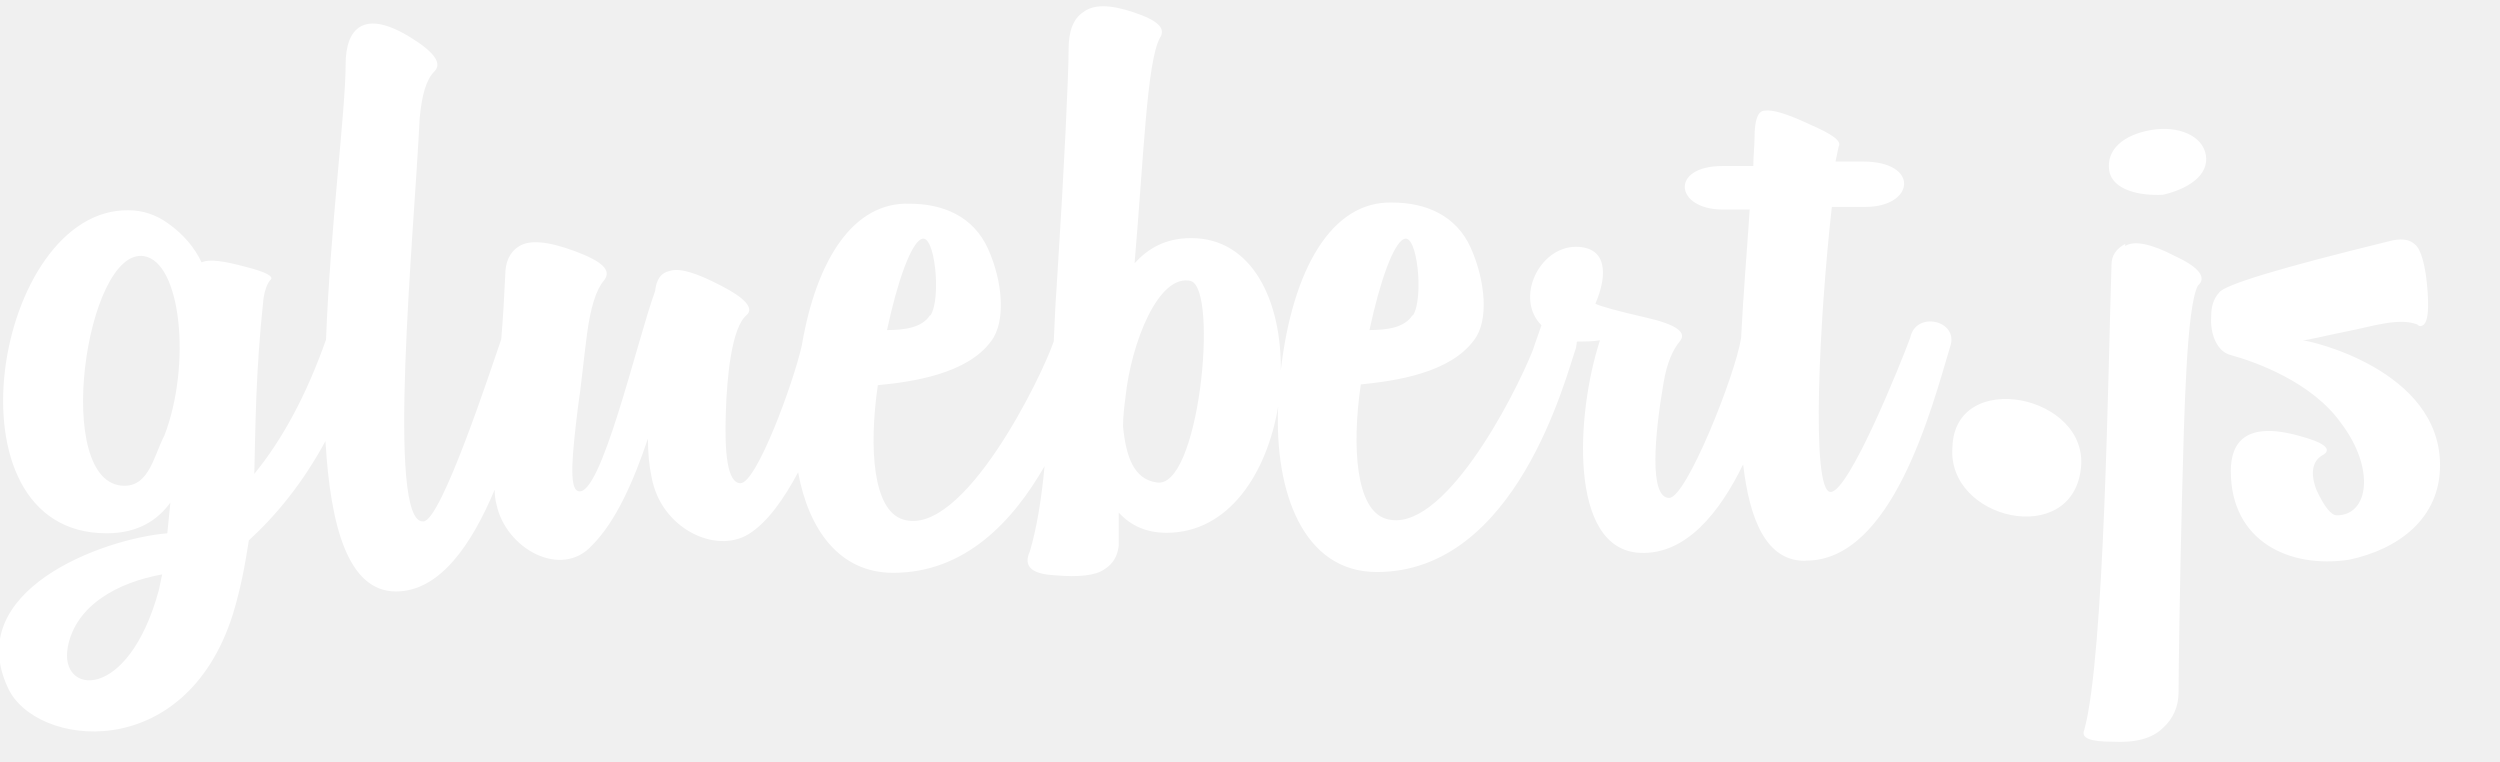
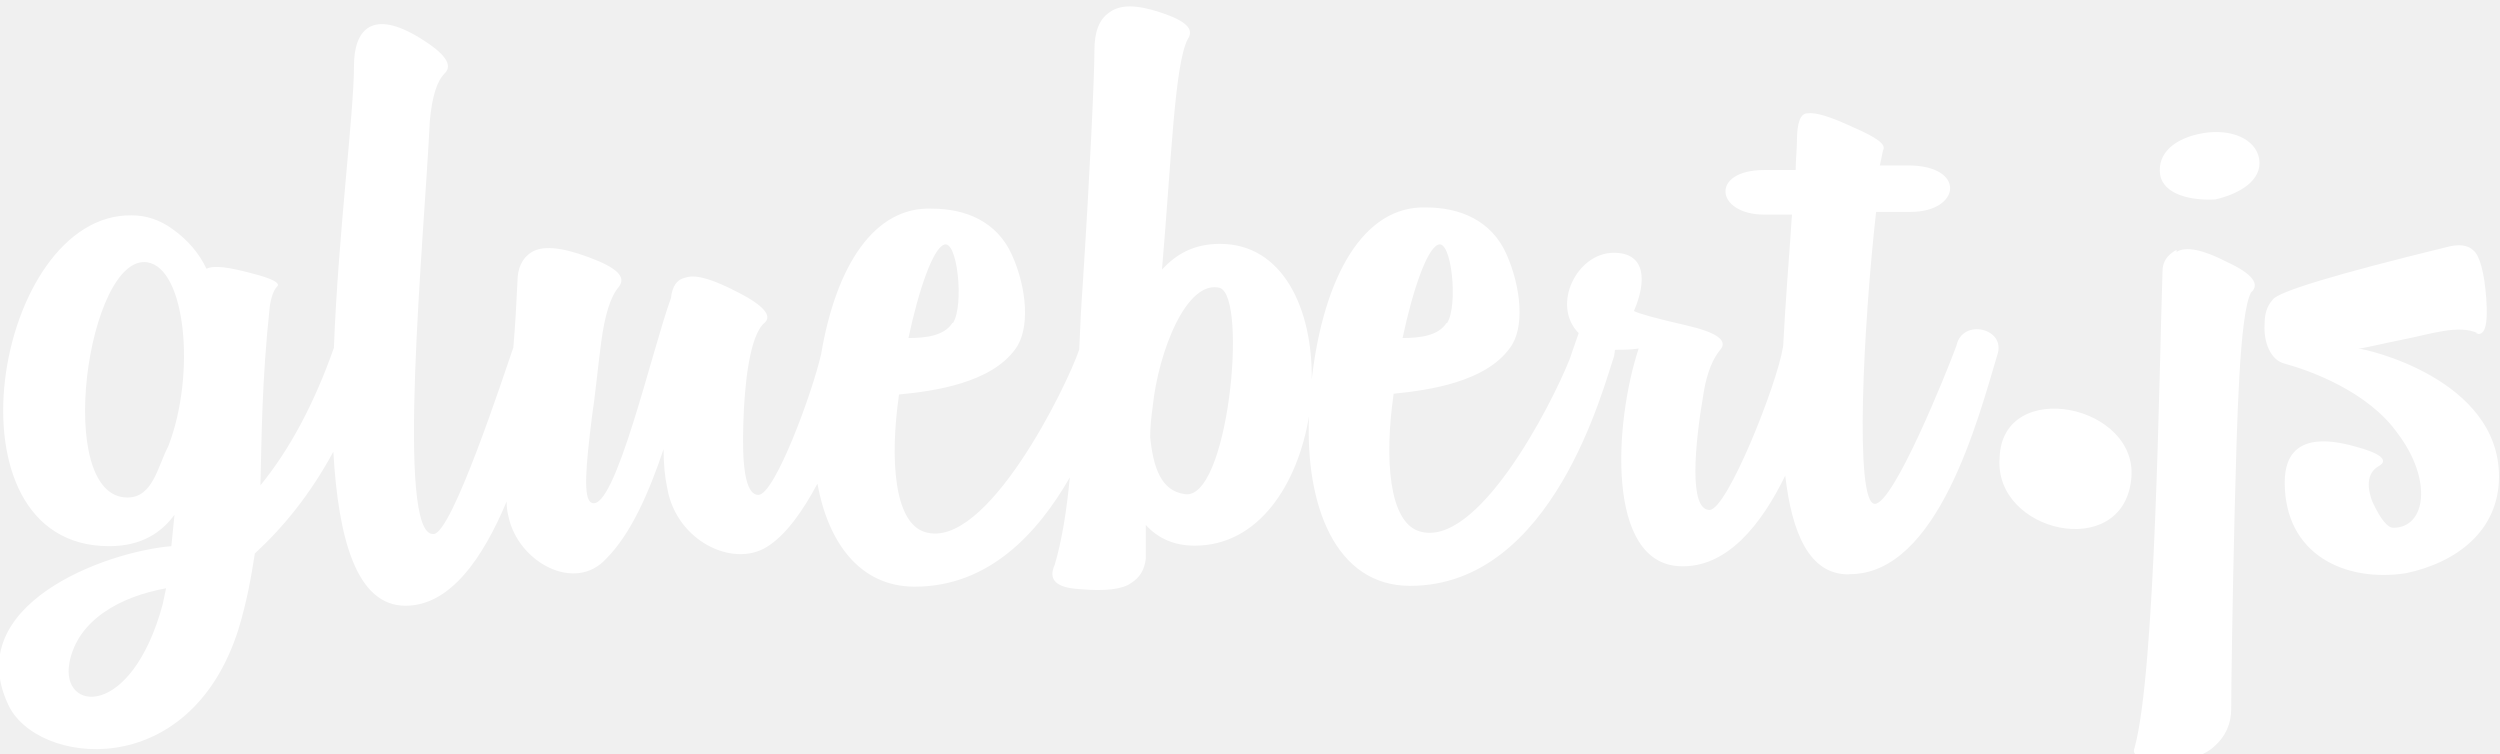
- <svg xmlns="http://www.w3.org/2000/svg" width="407.8" height="124.19">
+ <svg xmlns="http://www.w3.org/2000/svg">
  <path fill-rule="evenodd" fill="#ffffff" d="M394.68 53.1c-2.97-1.5-7.8.18-11.68.92-3.7.74-6.68 1.5-7.42 1.5 1.12 0 22.44 4.8 22.44 20.38 0 8.72-6.86 13.72-14.83 15.4-9.7 1.48-19.3-2.97-19.3-14.47 0-4.64 2.4-8.16 11.1-5.75 4.2 1.1 5.5 2.23 3.9 3.15-1.7.93-2.1 2.97-1 5.75 1.3 2.78 2.4 4.08 3.3 4.08 5.2 0 6.3-7.6.7-15.02-4.7-6.67-13.9-10-18-11.12-2.3-.56-3.4-3.53-3.2-6.3 0-1.5.3-2.8 1.3-3.9.9-1.3 10.2-4.08 27.6-8.34 2-.56 3.5-.38 4.4.55.9.74 1.7 3.34 2 7.6.3 4.27-.2 6.12-1.7 5.57zm-41.9-21.33c-3.7.2-8.16-.74-8.72-3.9-.55-3.5 2.4-5.92 6.86-6.67 4.45-.74 8.35.93 8.9 4.08.56 3.34-2.96 5.57-7.04 6.5zm-6.12 8.35c1.48-.93 4.26-.37 8.16 1.67 3.9 1.8 5.2 3.5 3.7 4.8-1.85 3.5-2.22 20.4-2.6 34.8-.36 14.4-.55 28.2-.55 31.5 0 2.4-.92 4.4-2.6 5.9-1.66 1.6-4.26 2.4-8.15 2.2-3.7 0-5.2-.6-4.64-1.9 3.34-12.1 3.9-59.6 4.45-75.9 0-1.5.75-2.6 2.23-3.4zm-28.18 32.82c.37-12.98 22.43-8.53 20.95 3.52-1.48 12.98-21.88 8.34-20.95-3.52zm-24.1 18.54c-6.2 0-8.98-6.55-10.04-15.73-3.8 7.8-9.32 14.8-16.85 14.43-11.7-.56-10.4-22.8-6.5-34.67-1.3.2-2.4.2-3.7.2-.1.1-.1.1-.1.2 0 .3-.1.5-.1.8-1.7 4.8-9.7 36.6-32.5 36.6-12 0-16.7-13-16.1-27-1.8 10.8-8 20.6-18.2 20.6-3.2 0-5.8-1.1-7.8-3.3V89c-.2 1.7-.9 2.98-2.4 3.9-1.3.94-4.1 1.3-8 .94-3.9-.2-5.2-1.5-4.1-3.9 1.1-3.7 1.9-8.5 2.4-13.9-5.1 8.9-12.9 17.4-24.7 17.4-8.8 0-13.8-7.1-15.5-16.4-2.3 4.3-5 8.2-8.1 10.1-5.4 3.3-14.3-.96-15.8-9.3-.4-1.86-.6-3.9-.6-6.3-2.3 6.85-5.2 13.5-9.1 17.4-5 5.58-14.1.57-15.6-6.66-.2-.73-.3-1.54-.3-2.4-3.7 8.83-8.9 16.6-16.1 16.6-7.8 0-10.7-10.62-11.5-24.53-3.7 6.83-8 12.07-12.5 16.2-.6 3.9-1.3 7.77-2.6 12.04-7.8 24.7-32.3 21.7-36.7 12-7.4-15.8 15.3-24.3 26-25.2l.5-5c-2.06 2.8-5.2 5-10.4 5C-9.78 87-.88 33.9 21 34.3c2.24 0 4.46.7 6.5 2.2 2.4 1.7 4.26 3.9 5.38 6.3 1.3-.6 3.7-.2 7.1.7 3.56.9 4.8 1.64 4.1 2.2-.53.6-.9 1.7-1.1 3-1.3 12.1-1.3 21-1.5 28.6 4.66-5.7 8.56-13 11.7-21.9.7-18.3 3.2-37.4 3.2-44.9 0-5.9 2.98-9.1 10.58-4.4 3.9 2.4 5.2 4.25 3.9 5.55-1.3 1.3-2.03 3.7-2.4 7.6-.9 18.7-5.54 66.37.6 65.8 2.9 0 11.1-25.1 12.7-29.7.3-3.54.5-7.1.66-10.55 0-2.04.74-3.7 2.2-4.6 1.68-1.1 4.65-.9 9.1.75 4.6 1.7 6.1 3.17 4.8 4.8-1.3 1.5-2.2 4.5-2.76 8.7-.57 4.3-.94 8.4-1.5 12.1-.9 7.4-1.48 13 0 13.54 3.7 1.5 9.65-24.6 12.6-32.6.2-1.9.94-3 2.4-3.3 1.7-.54 4.5.4 8.4 2.43 3.9 2 5.4 3.7 4.1 4.8-2.4 2.03-3.2 10-3.37 16.1-.2 6.1.2 11.3 2.4 11.3 2.6 0 8.6-16.24 10-22.46 2.4-14.15 8.5-23.46 17.6-23.13 5.4 0 10.4 2.03 12.8 7.4 2.4 5.35 2.9 11.83.5 15-3.9 5.36-12.8 6.66-18.5 7.2-1.5 10.4-.76 20.4 4.1 21.9 9.82 3.1 22.73-23.45 24.6-29.06.14-3.7.34-7.4.6-11 1.1-17.1 1.82-32.5 1.82-36.6 0-2.98.74-5 2.4-6.1C178.4.7 181 .7 184.9 2c3.9 1.3 5.4 2.6 4.27 4.24-2.1 4.05-2.6 19.3-4.1 36.7 2.2-2.4 5-4.1 9.25-4.1 10.06 0 14.76 10.44 14.6 21.6 1.9-16.5 8.3-27.7 18.2-27.4 5.4 0 10.4 2.05 12.8 7.4 2.4 5.4 2.96 11.88.55 15-3.9 5.4-12.8 6.7-18.5 7.27-1.5 10.4-.75 20.4 4.07 21.9 9.16 2.9 20.9-19.7 24-27.5l.3-.9 1.1-3.15c-4.4-4.44-.32-12.8 5.6-12.8 5.2 0 5.2 4.65 3.2 9.28.74.4 3.5 1.17 8.34 2.28 4.8 1.1 6.7 2.4 5.4 3.9-1.1 1.3-2.07 3.5-2.6 6.6-1.5 8.7-2.4 18.9.9 18.9 2.8 0 10.75-20 11.7-25.94l.03-.2c.37-7.34 1-14.7 1.4-20.9H281c-7.77 0-8.7-7.1 0-7.1h5c0-1.6.2-3.3.2-4.6 0-2.94.56-4.43 1.67-4.43 1.3-.2 3.7.54 7.24 2.2 3.7 1.6 5.4 2.74 4.8 3.7l-.5 2.4h4.5c9.3 0 8.4 7.4.4 7.4h-5.5c-2 17.8-3.5 46.5-.2 46.5 3 0 11.5-21.1 13-25.2.9-4.4 8-2.8 6.5 1.5-3 10-9.4 34.9-23.5 34.9zm-283.32 14.1c-1.48 7.78 9.83 9.08 14.84-9.28l.55-2.6c-7.23 1.3-14.1 5-15.4 11.87zm12.43-63.8C14 40.3 8.4 79.24 20.3 79.24c4.08 0 4.82-5 6.5-8.16 4.44-11.5 2.77-28.37-3.34-29.3zm128.3 9.65c1.8-2.78.7-13.54-1.5-12.43-1.7.75-3.9 6.87-5.6 14.84 2.8 0 5.7-.37 7-2.4zm42.6-5.56c-5.4-1.5-9.9 10.2-10.8 18.9-.2 1.5-.4 3.16-.4 4.83.5 5 1.8 8.53 5.4 9.08 7 1.5 10.2-31.33 5.7-32.82zm36.1 5.56c1.8-2.78.7-13.54-1.5-12.43-1.7.75-3.9 6.87-5.6 14.84 2.8 0 5.7-.37 7-2.4z" />
</svg>
